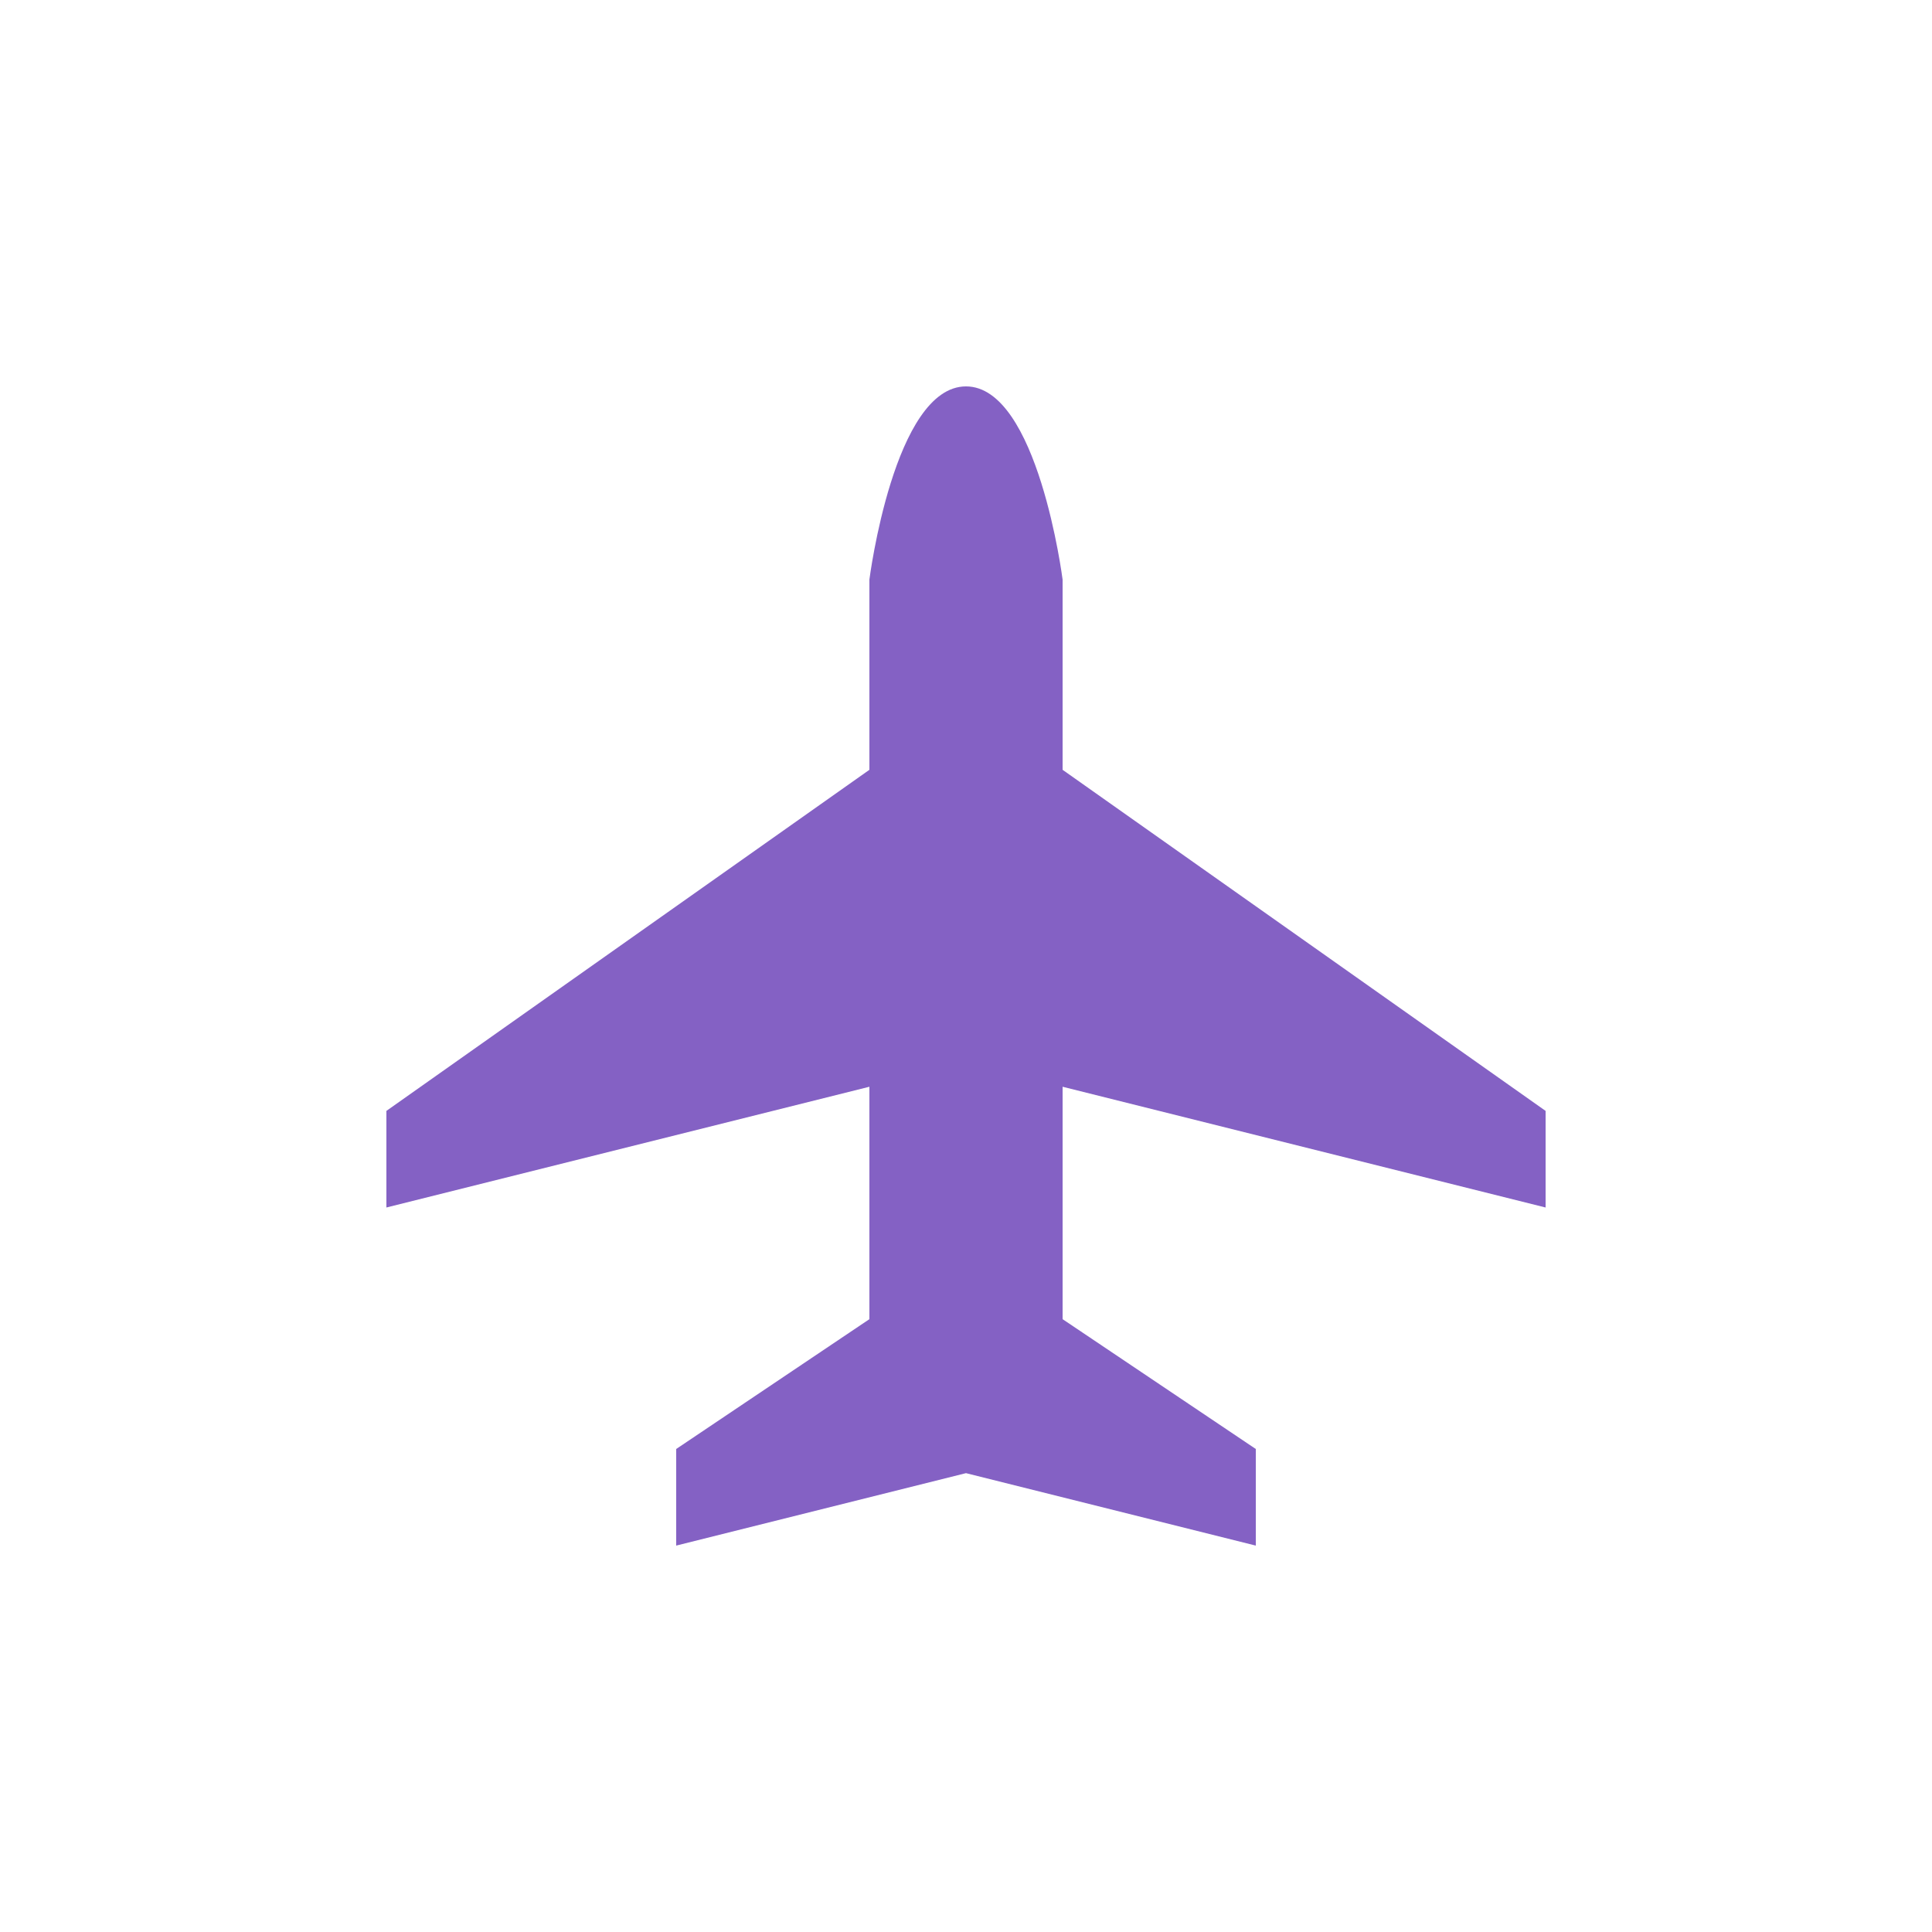
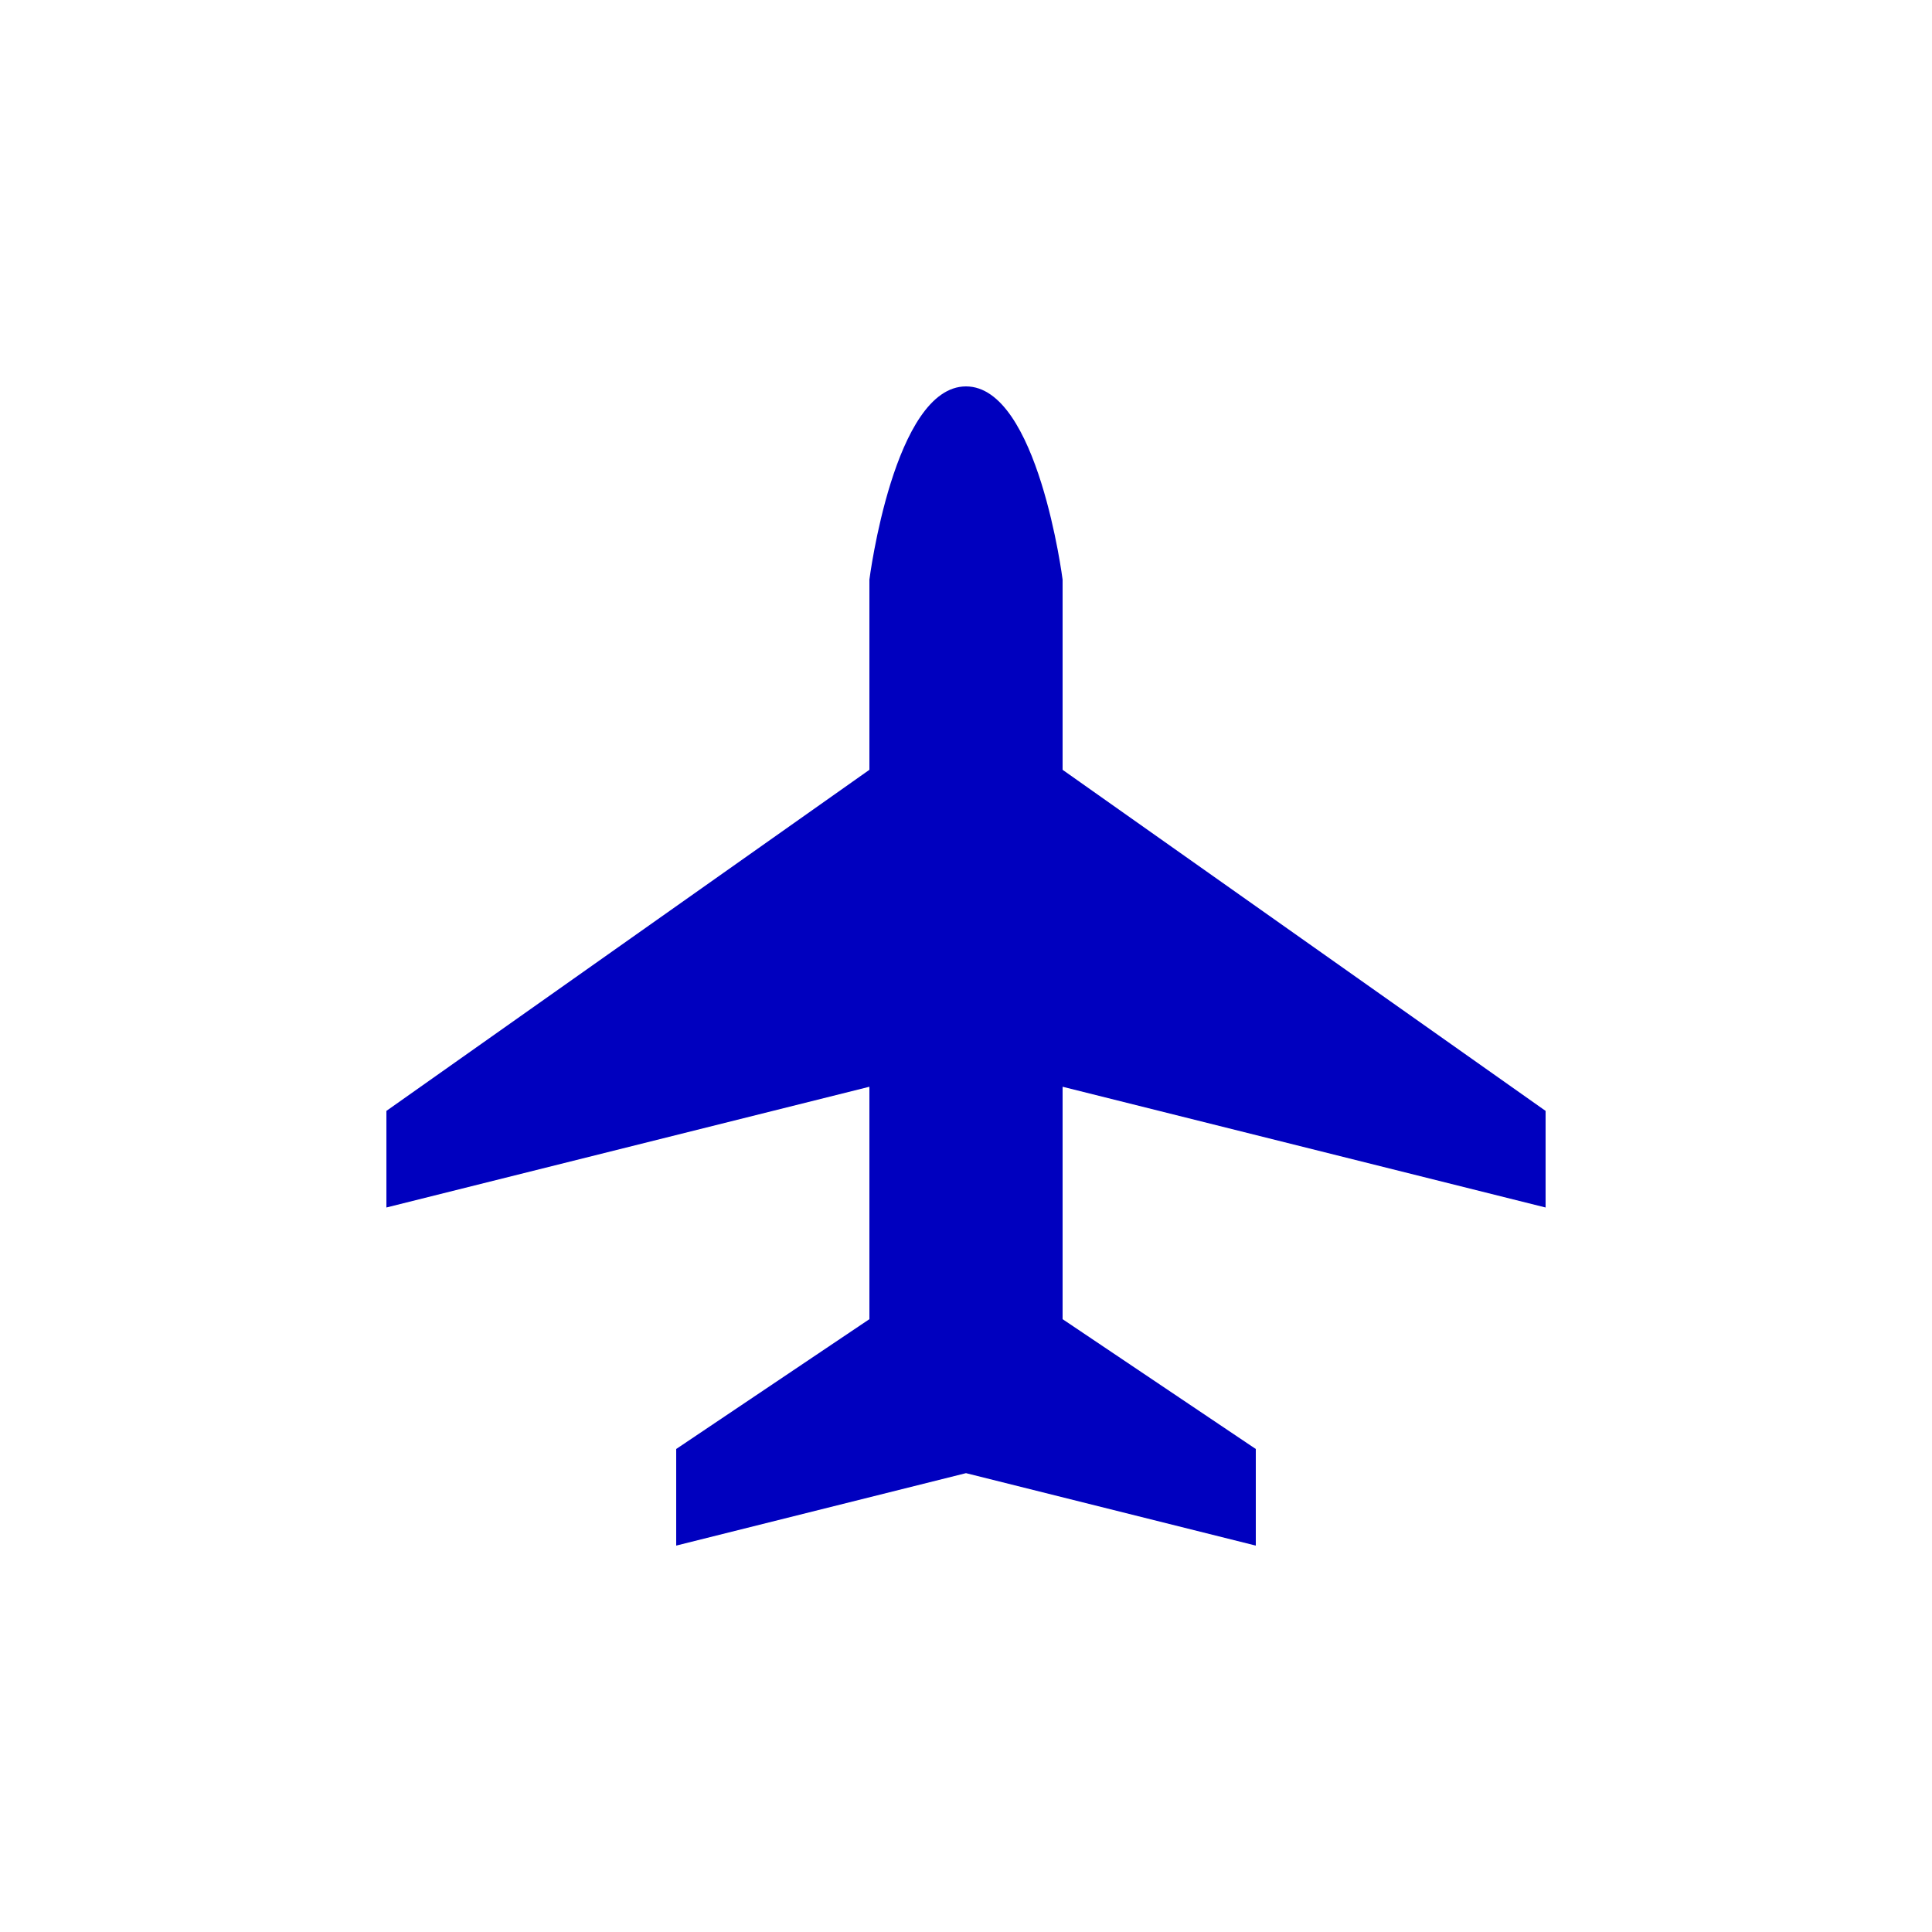
<svg xmlns="http://www.w3.org/2000/svg" viewBox="-4 -4 20 20">
  <rect fill="white" x="-4" y="-4" width="20" height="20" />
-   <g fill="rgb(132,97,196)">
+   <g fill="rgb(0,0,191)">
    <path fill-rule="evenodd" d="M 6 0 C 5.255 0 5 2 5 2 L 5 3.969 L 0 7.5 L 0 8.5 L 5 7.25 L 5 9.656 L 3 11 L 3 12 L 6 11.25 L 9 12 L 9 11 L 7 9.656 L 7 7.25 L 12 8.5 L 12 7.5 L 7 3.969 L 7 2 C 7 2 6.745 0 6 0 z" />
  </g>
</svg>
